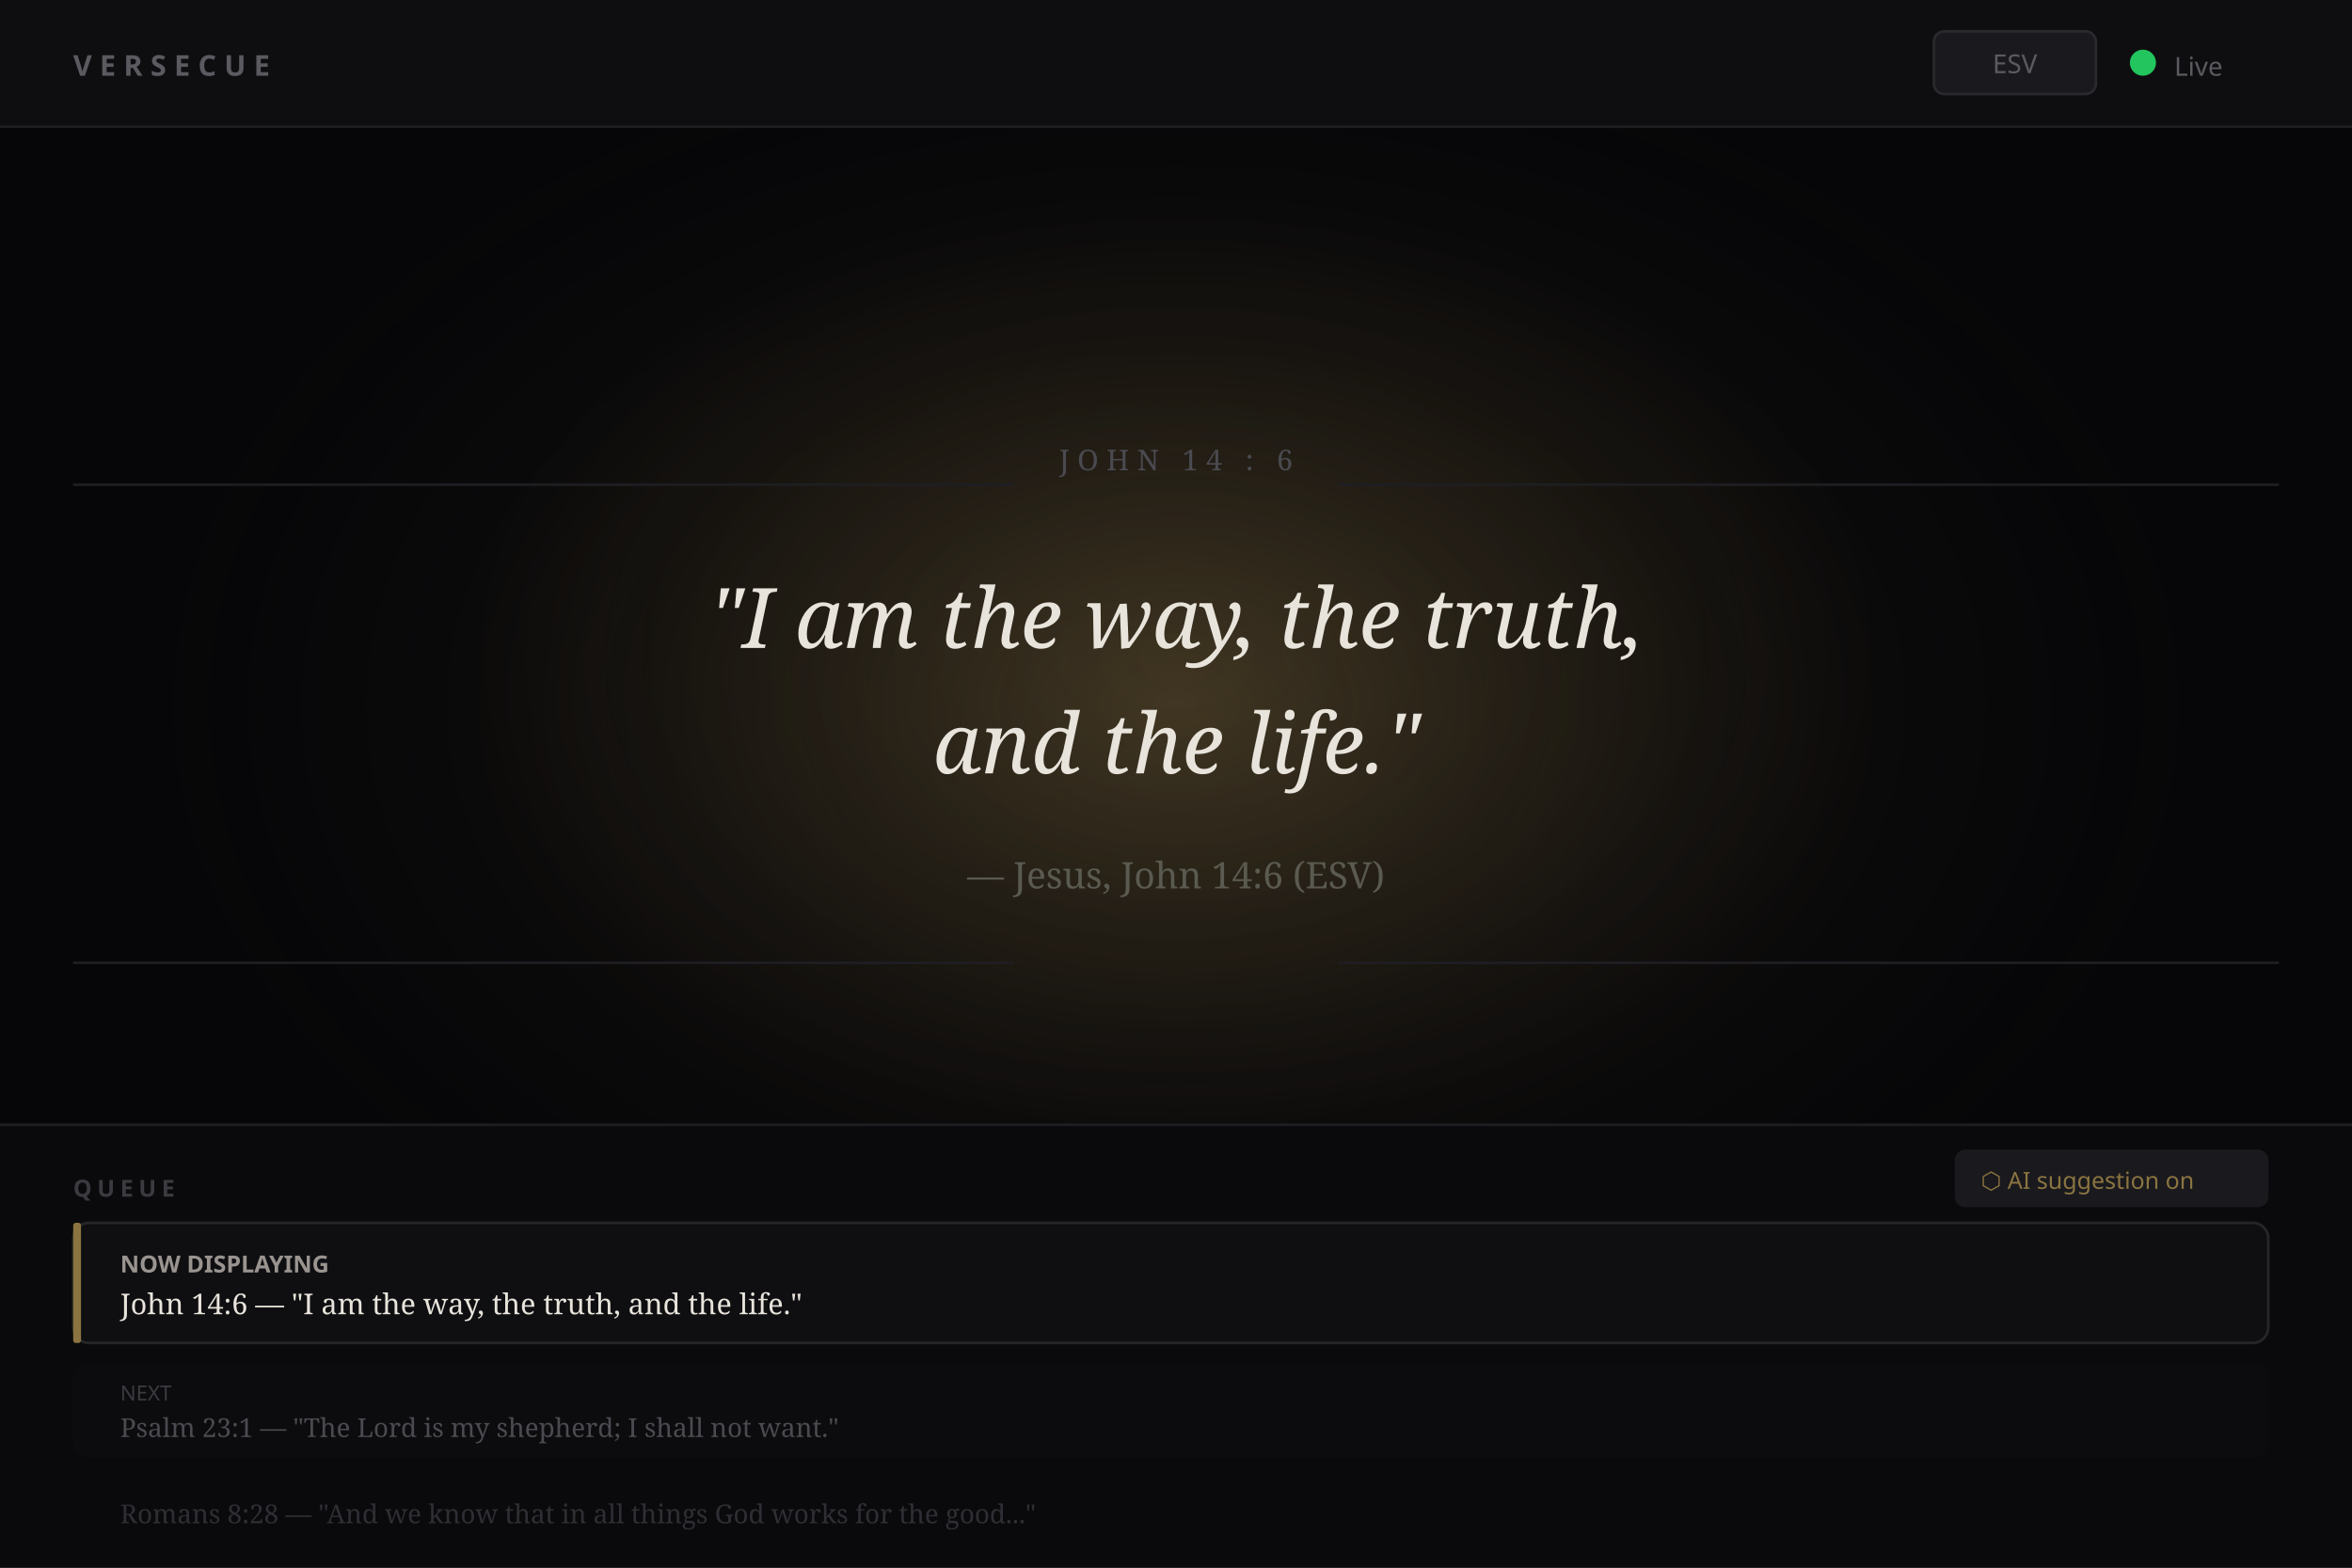
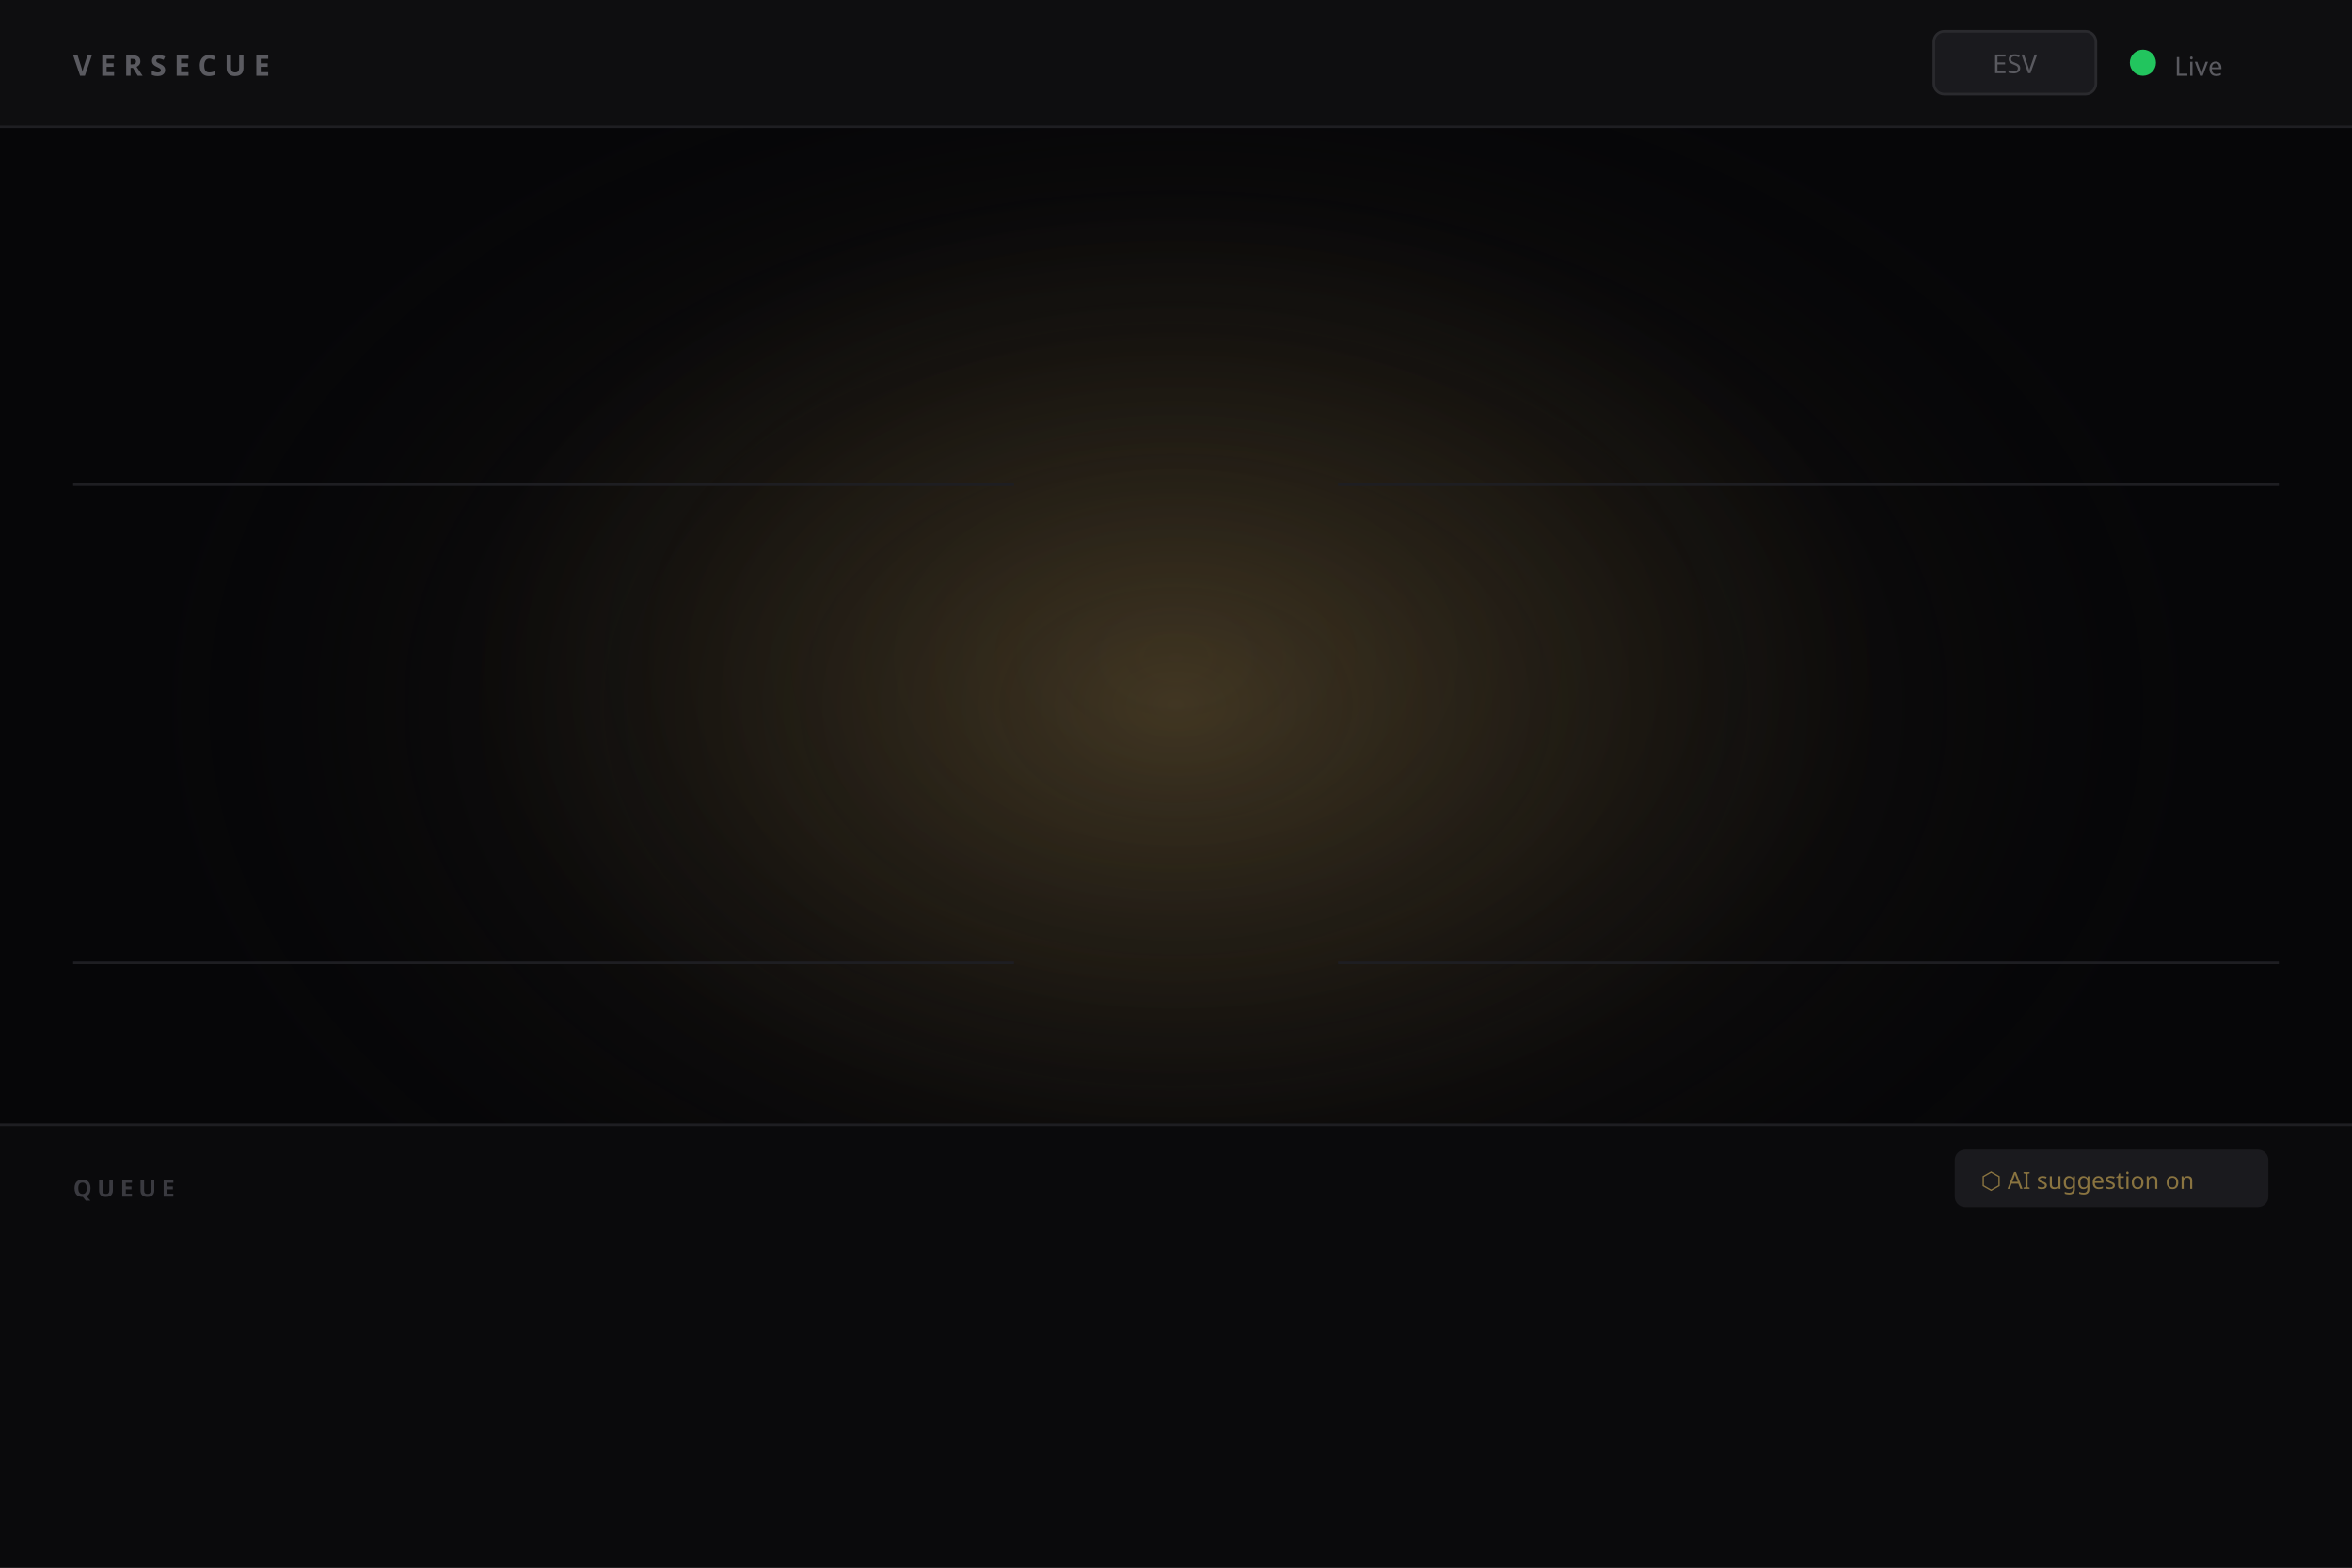
<svg xmlns="http://www.w3.org/2000/svg" viewBox="0 0 900 600">
  <defs>
    <radialGradient id="vglow" cx="50%" cy="45%" r="45%">
      <stop offset="0%" stop-color="#3a3020" stop-opacity="0.9" />
      <stop offset="100%" stop-color="#060608" stop-opacity="0" />
    </radialGradient>
    <radialGradient id="spot" cx="50%" cy="42%" r="30%">
      <stop offset="0%" stop-color="#8a7440" stop-opacity="0.15" />
      <stop offset="100%" stop-color="#8a7440" stop-opacity="0" />
    </radialGradient>
+     <style>
+       .liveDot { transform-box: fill-box; transform-origin: center; animation: livePulse 1.8s ease-in-out infinite; }
+       .verse { opacity: 0; animation: fadeUp 0.9s ease 0.4s both; }
+       .verseRef { opacity: 0; animation: fadeIn 0.6s ease 0.2s both; }
+       .queue1 { opacity: 0; animation: fadeUp 0.45s ease 0.9s both; }
+       .queue2 { opacity: 0; animation: fadeUp 0.45s ease 1.1s both; }
+       .queue3 { opacity: 0; animation: fadeUp 0.45s ease 1.3s both; }
+       @keyframes livePulse { 0%, 100% { transform: scale(1); opacity: 1; } 50% { transform: scale(1.8); opacity: 0.4; } }
+       @keyframes fadeUp { from { opacity: 0; transform: translateY(14px); } to { opacity: 1; transform: translateY(0); } }
+       @keyframes fadeIn { from { opacity: 0; } to { opacity: 1; } }
+     </style>
  </defs>
  <rect width="900" height="600" fill="#060608" />
  <rect width="900" height="600" fill="url(#vglow)" />
  <rect width="900" height="600" fill="url(#spot)" />
  <rect width="900" height="48" fill="#0e0e10" />
  <rect y="48" width="900" height="1" fill="#1e1e22" />
  <text x="28" y="29" font-family="DM Sans, sans-serif" font-size="11" font-weight="600" letter-spacing="3" fill="#5a5a60">VERSECUE</text>
-   <circle cx="820" cy="24" r="5" fill="#22c55e" />
+   <circle class="liveDot" cx="820" cy="24" r="5" fill="#22c55e" />
  <text x="832" y="29" font-family="DM Sans, sans-serif" font-size="10" fill="#5a5a60">Live</text>
  <rect x="740" y="12" width="62" height="24" rx="4" fill="#1a1a1e" stroke="#2a2a2e" stroke-width="1" />
  <text x="771" y="28" font-family="DM Sans, sans-serif" font-size="10" fill="#5a5a60" text-anchor="middle">ESV</text>
  <rect x="28" y="185" width="360" height="1" fill="#1e1e22" />
  <rect x="512" y="185" width="360" height="1" fill="#1e1e22" />
-   <text x="450" y="180" font-family="Georgia, serif" font-size="11" fill="#4a4a50" text-anchor="middle" letter-spacing="3">JOHN 14 : 6</text>
-   <text x="450" y="248" font-family="Georgia, serif" font-size="32" font-style="italic" fill="#e8e4dc" text-anchor="middle">"I am the way, the truth,</text>
-   <text x="450" y="296" font-family="Georgia, serif" font-size="32" font-style="italic" fill="#e8e4dc" text-anchor="middle">and the life."</text>
-   <text x="450" y="340" font-family="Georgia, serif" font-size="14" fill="#5a5a50" text-anchor="middle">— Jesus, John 14:6 (ESV)</text>
+   <g class="verseRef">
+     <text x="450" y="180" font-family="Georgia, serif" font-size="11" fill="#4a4a50" text-anchor="middle" letter-spacing="3">JOHN 14 : 6</text>
+   </g>
+   <g class="verse">
+     <text x="450" y="248" font-family="Georgia, serif" font-size="32" font-style="italic" fill="#e8e4dc" text-anchor="middle">"I am the way, the truth,</text>
+     <text x="450" y="296" font-family="Georgia, serif" font-size="32" font-style="italic" fill="#e8e4dc" text-anchor="middle">and the life."</text>
+     <text x="450" y="340" font-family="Georgia, serif" font-size="14" fill="#5a5a50" text-anchor="middle">— Jesus, John 14:6 (ESV)</text>
+   </g>
  <rect x="28" y="368" width="360" height="1" fill="#1e1e22" />
  <rect x="512" y="368" width="360" height="1" fill="#1e1e22" />
  <rect y="430" width="900" height="170" fill="#0a0a0c" />
  <rect y="430" width="900" height="1" fill="#1e1e22" />
  <text x="28" y="458" font-family="DM Sans, sans-serif" font-size="9" font-weight="600" letter-spacing="2" fill="#3a3a40">QUEUE</text>
-   <rect x="28" y="468" width="840" height="46" rx="6" fill="#0f0f12" stroke="#e8e4dc" stroke-width="1" stroke-opacity="0.12" />
-   <rect x="28" y="468" width="3" height="46" rx="1" fill="#8a7440" />
-   <text x="46" y="487" font-family="DM Sans, sans-serif" font-size="9" font-weight="600" fill="#9a9490">NOW DISPLAYING</text>
-   <text x="46" y="503" font-family="Georgia, serif" font-size="11" fill="#e8e4dc">John 14:6 — "I am the way, the truth, and the life."</text>
-   <rect x="28" y="522" width="840" height="36" rx="6" fill="#0c0c0e" />
-   <text x="46" y="536" font-family="DM Sans, sans-serif" font-size="8" fill="#3a3a40">NEXT</text>
-   <text x="46" y="550" font-family="Georgia, serif" font-size="10" fill="#4a4a50">Psalm 23:1 — "The Lord is my shepherd; I shall not want."</text>
-   <rect x="28" y="564" width="840" height="28" rx="6" fill="#0a0a0c" />
-   <text x="46" y="583" font-family="Georgia, serif" font-size="10" fill="#2e2e34">Romans 8:28 — "And we know that in all things God works for the good..."</text>
+   <g class="queue1">
+     <rect x="28" y="468" width="840" height="46" rx="6" fill="#0f0f12" stroke="#e8e4dc" stroke-width="1" stroke-opacity="0.12" />
+     <rect x="28" y="468" width="3" height="46" rx="1" fill="#8a7440" />
+     <text x="46" y="487" font-family="DM Sans, sans-serif" font-size="9" font-weight="600" fill="#9a9490">NOW DISPLAYING</text>
+     <text x="46" y="503" font-family="Georgia, serif" font-size="11" fill="#e8e4dc">John 14:6 — "I am the way, the truth, and the life."</text>
+   </g>
+   <g class="queue2">
+     <rect x="28" y="522" width="840" height="36" rx="6" fill="#0c0c0e" />
+     <text x="46" y="536" font-family="DM Sans, sans-serif" font-size="8" fill="#3a3a40">NEXT</text>
+     <text x="46" y="550" font-family="Georgia, serif" font-size="10" fill="#4a4a50">Psalm 23:1 — "The Lord is my shepherd; I shall not want."</text>
+   </g>
+   <g class="queue3">
+     <rect x="28" y="564" width="840" height="28" rx="6" fill="#0a0a0c" />
+     <text x="46" y="583" font-family="Georgia, serif" font-size="10" fill="#2e2e34">Romans 8:28 — "And we know that in all things God works for the good..."</text>
+   </g>
  <rect x="748" y="440" width="120" height="22" rx="4" fill="#1a1a1e" />
  <text x="758" y="455" font-family="DM Sans, sans-serif" font-size="9" fill="#8a7440">⬡ AI suggestion on</text>
</svg>
